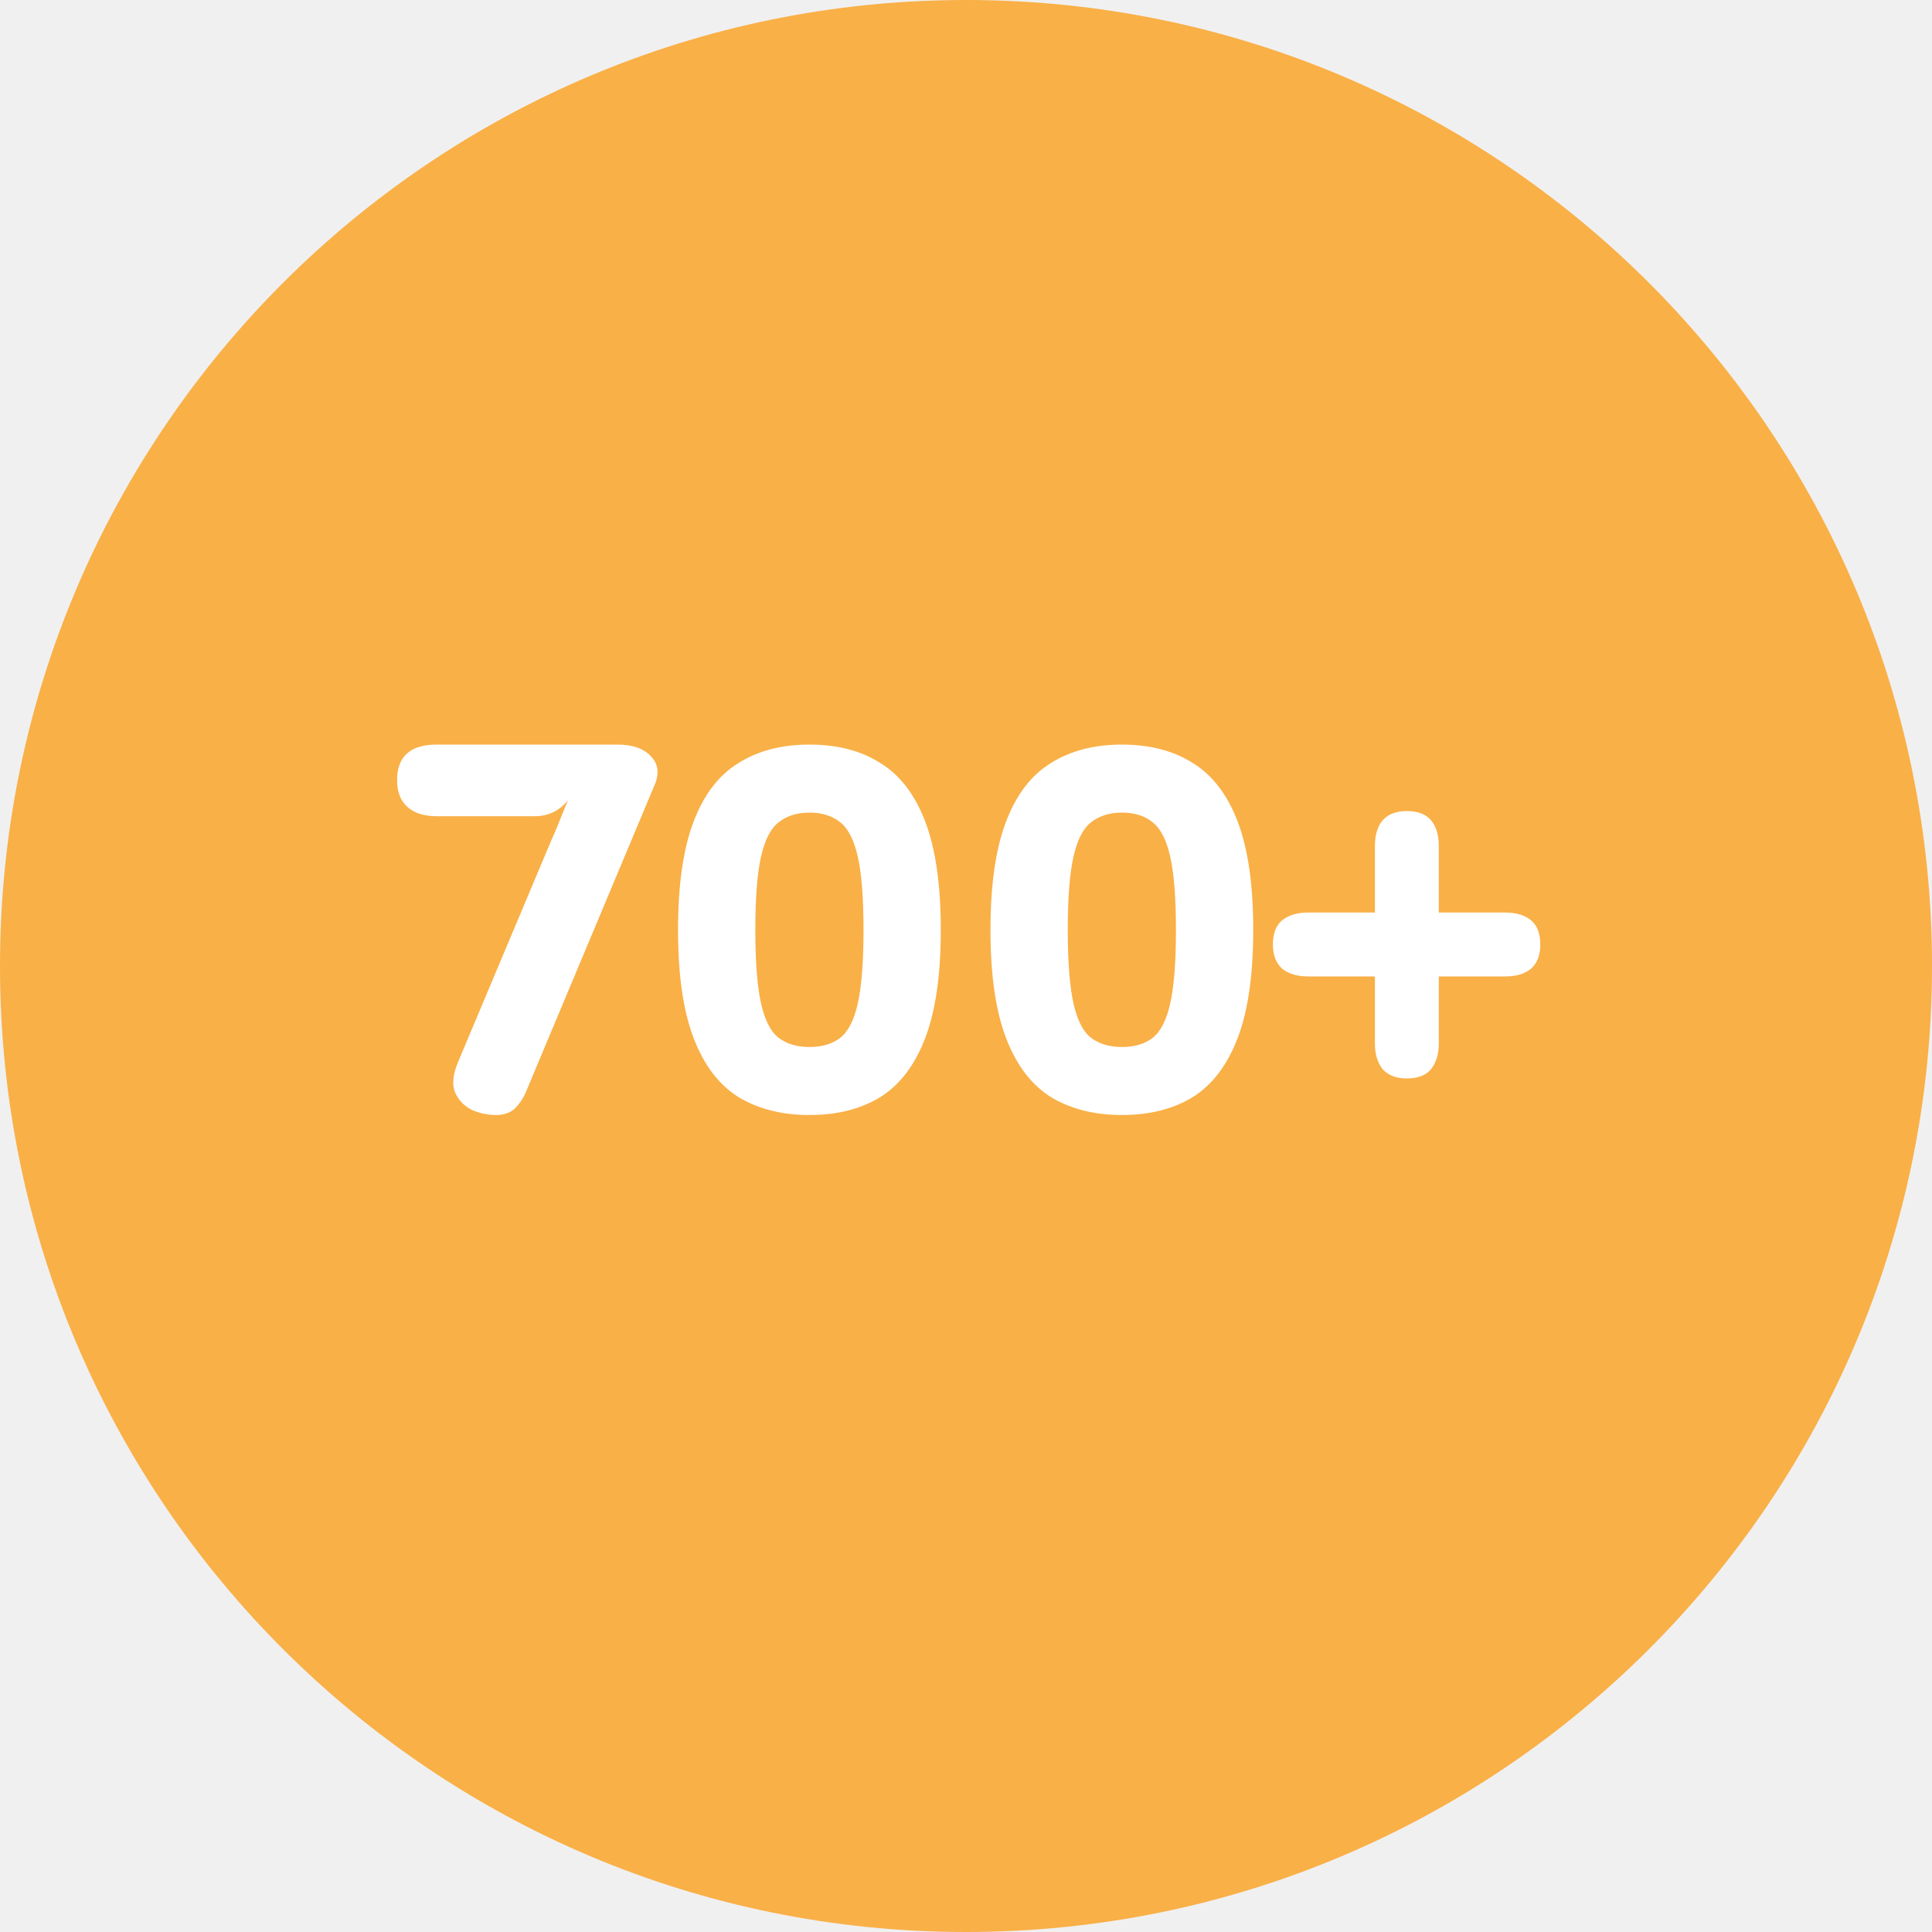
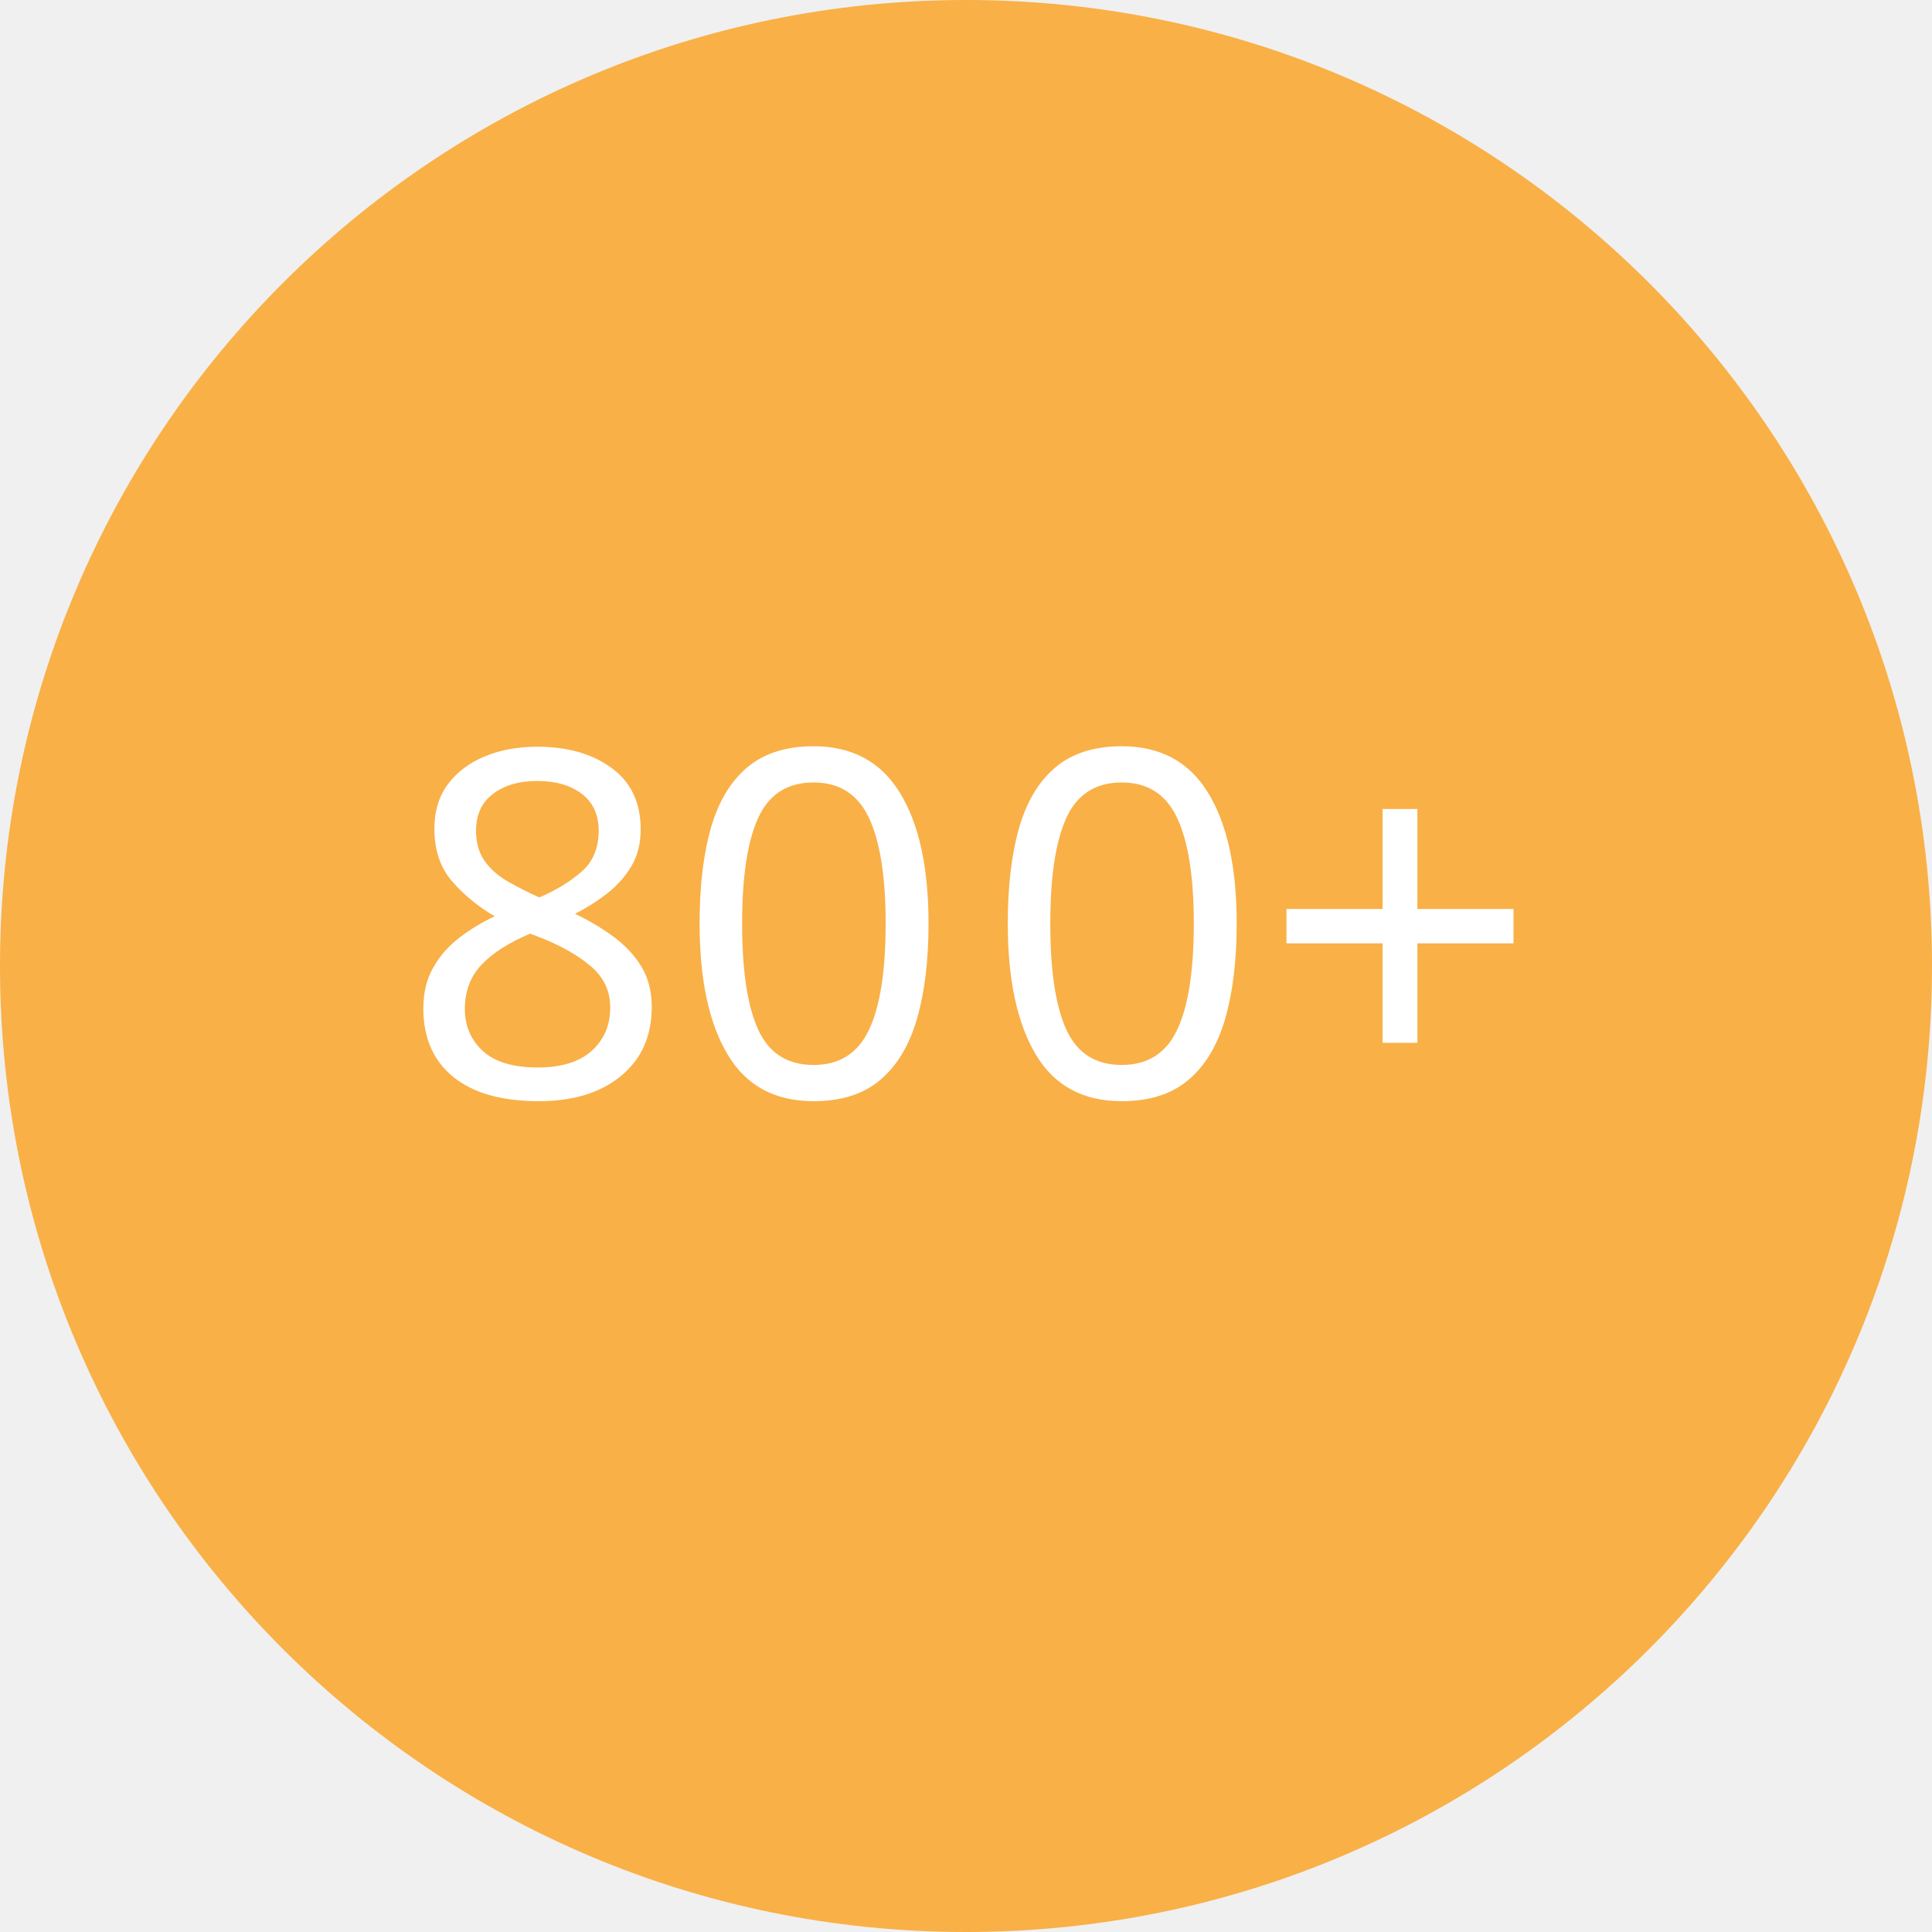
- <svg xmlns="http://www.w3.org/2000/svg" width="240" height="240" viewBox="0 0 240 240" fill="none">
-   <circle cx="120" cy="120" r="120" fill="#F9B047" />
-   <path d="M61.614 138.512C60.59 138.512 59.588 138.299 58.606 137.872C57.668 137.403 56.985 136.699 56.558 135.76C56.132 134.779 56.238 133.52 56.878 131.984L68.398 104.592C68.612 104.123 68.889 103.483 69.23 102.672C69.572 101.819 69.87 101.072 70.126 100.432C70.425 99.749 70.574 99.408 70.574 99.408C69.465 100.731 68.1 101.392 66.478 101.392H54.254C52.676 101.392 51.46 101.008 50.606 100.24C49.753 99.472 49.326 98.363 49.326 96.912C49.326 93.968 50.969 92.496 54.254 92.496H76.718C78.596 92.496 79.982 92.987 80.878 93.968C81.774 94.907 81.924 96.08 81.326 97.488L66.222 133.52C66.009 134.032 65.732 134.693 65.39 135.504C65.092 136.272 64.644 136.976 64.046 137.616C63.449 138.213 62.638 138.512 61.614 138.512ZM100.548 138.512C97.135 138.512 94.191 137.765 91.716 136.272C89.284 134.736 87.428 132.283 86.148 128.912C84.868 125.541 84.228 121.083 84.228 115.536C84.228 109.947 84.868 105.467 86.148 102.096C87.428 98.725 89.284 96.293 91.716 94.8C94.148 93.264 97.092 92.496 100.548 92.496C104.047 92.496 106.991 93.264 109.38 94.8C111.812 96.293 113.668 98.725 114.948 102.096C116.228 105.467 116.868 109.947 116.868 115.536C116.868 121.083 116.228 125.541 114.948 128.912C113.668 132.283 111.812 134.736 109.38 136.272C106.948 137.765 104.004 138.512 100.548 138.512ZM100.548 130.064C102.127 130.064 103.407 129.68 104.388 128.912C105.37 128.144 106.095 126.715 106.564 124.624C107.034 122.491 107.268 119.461 107.268 115.536C107.268 111.568 107.034 108.539 106.564 106.448C106.095 104.357 105.37 102.928 104.388 102.16C103.407 101.349 102.127 100.944 100.548 100.944C99.012 100.944 97.732 101.349 96.708 102.16C95.727 102.928 95.002 104.357 94.532 106.448C94.063 108.539 93.828 111.568 93.828 115.536C93.828 119.461 94.063 122.491 94.532 124.624C95.002 126.715 95.727 128.144 96.708 128.912C97.732 129.68 99.012 130.064 100.548 130.064ZM139.361 138.512C135.947 138.512 133.003 137.765 130.529 136.272C128.097 134.736 126.241 132.283 124.961 128.912C123.681 125.541 123.041 121.083 123.041 115.536C123.041 109.947 123.681 105.467 124.961 102.096C126.241 98.725 128.097 96.293 130.529 94.8C132.961 93.264 135.905 92.496 139.361 92.496C142.859 92.496 145.803 93.264 148.193 94.8C150.625 96.293 152.481 98.725 153.761 102.096C155.041 105.467 155.681 109.947 155.681 115.536C155.681 121.083 155.041 125.541 153.761 128.912C152.481 132.283 150.625 134.736 148.193 136.272C145.761 137.765 142.817 138.512 139.361 138.512ZM139.361 130.064C140.939 130.064 142.219 129.68 143.201 128.912C144.182 128.144 144.907 126.715 145.377 124.624C145.846 122.491 146.081 119.461 146.081 115.536C146.081 111.568 145.846 108.539 145.377 106.448C144.907 104.357 144.182 102.928 143.201 102.16C142.219 101.349 140.939 100.944 139.361 100.944C137.825 100.944 136.545 101.349 135.521 102.16C134.539 102.928 133.814 104.357 133.345 106.448C132.875 108.539 132.641 111.568 132.641 115.536C132.641 119.461 132.875 122.491 133.345 124.624C133.814 126.715 134.539 128.144 135.521 128.912C136.545 129.68 137.825 130.064 139.361 130.064ZM162.476 121.296C161.153 121.296 160.086 120.976 159.276 120.336C158.508 119.653 158.124 118.651 158.124 117.328C158.124 115.963 158.508 114.96 159.276 114.32C160.086 113.68 161.153 113.36 162.476 113.36H170.796V105.104C170.796 103.739 171.116 102.672 171.756 101.904C172.438 101.136 173.441 100.752 174.764 100.752C176.129 100.752 177.132 101.136 177.772 101.904C178.412 102.672 178.732 103.739 178.732 105.104V113.36H186.988C188.353 113.36 189.42 113.68 190.188 114.32C190.956 114.96 191.34 115.963 191.34 117.328C191.34 118.651 190.956 119.653 190.188 120.336C189.42 120.976 188.353 121.296 186.988 121.296H178.732V129.616C178.732 130.939 178.412 132.005 177.772 132.816C177.132 133.584 176.129 133.968 174.764 133.968C173.441 133.968 172.438 133.584 171.756 132.816C171.116 132.005 170.796 130.939 170.796 129.616V121.296H162.476Z" fill="white" />
+ <svg xmlns="http://www.w3.org/2000/svg" id="Layer_1" viewBox="0 0 240 240">
+   <defs>
+     <style>
+       .cls-1 {
+         fill: #fff;
+         font-family: MadimiOne-Regular, 'Madimi One';
+         font-size: 60px;
+       }
+ 
+       .cls-2 {
+         fill: #f9b047;
+       }
+ 
+       .cls-3 {
+         letter-spacing: -.03em;
+       }
+     </style>
+   </defs>
+   <circle class="cls-2" cx="120" cy="120" r="120" />
+   <text class="cls-1" transform="translate(49.65 136.2)">
+     <tspan x="0" y="0">80</tspan>
+     <tspan class="cls-3" x="72.6" y="0">0</tspan>
+     <tspan x="107.16" y="0">+</tspan>
+   </text>
</svg>
